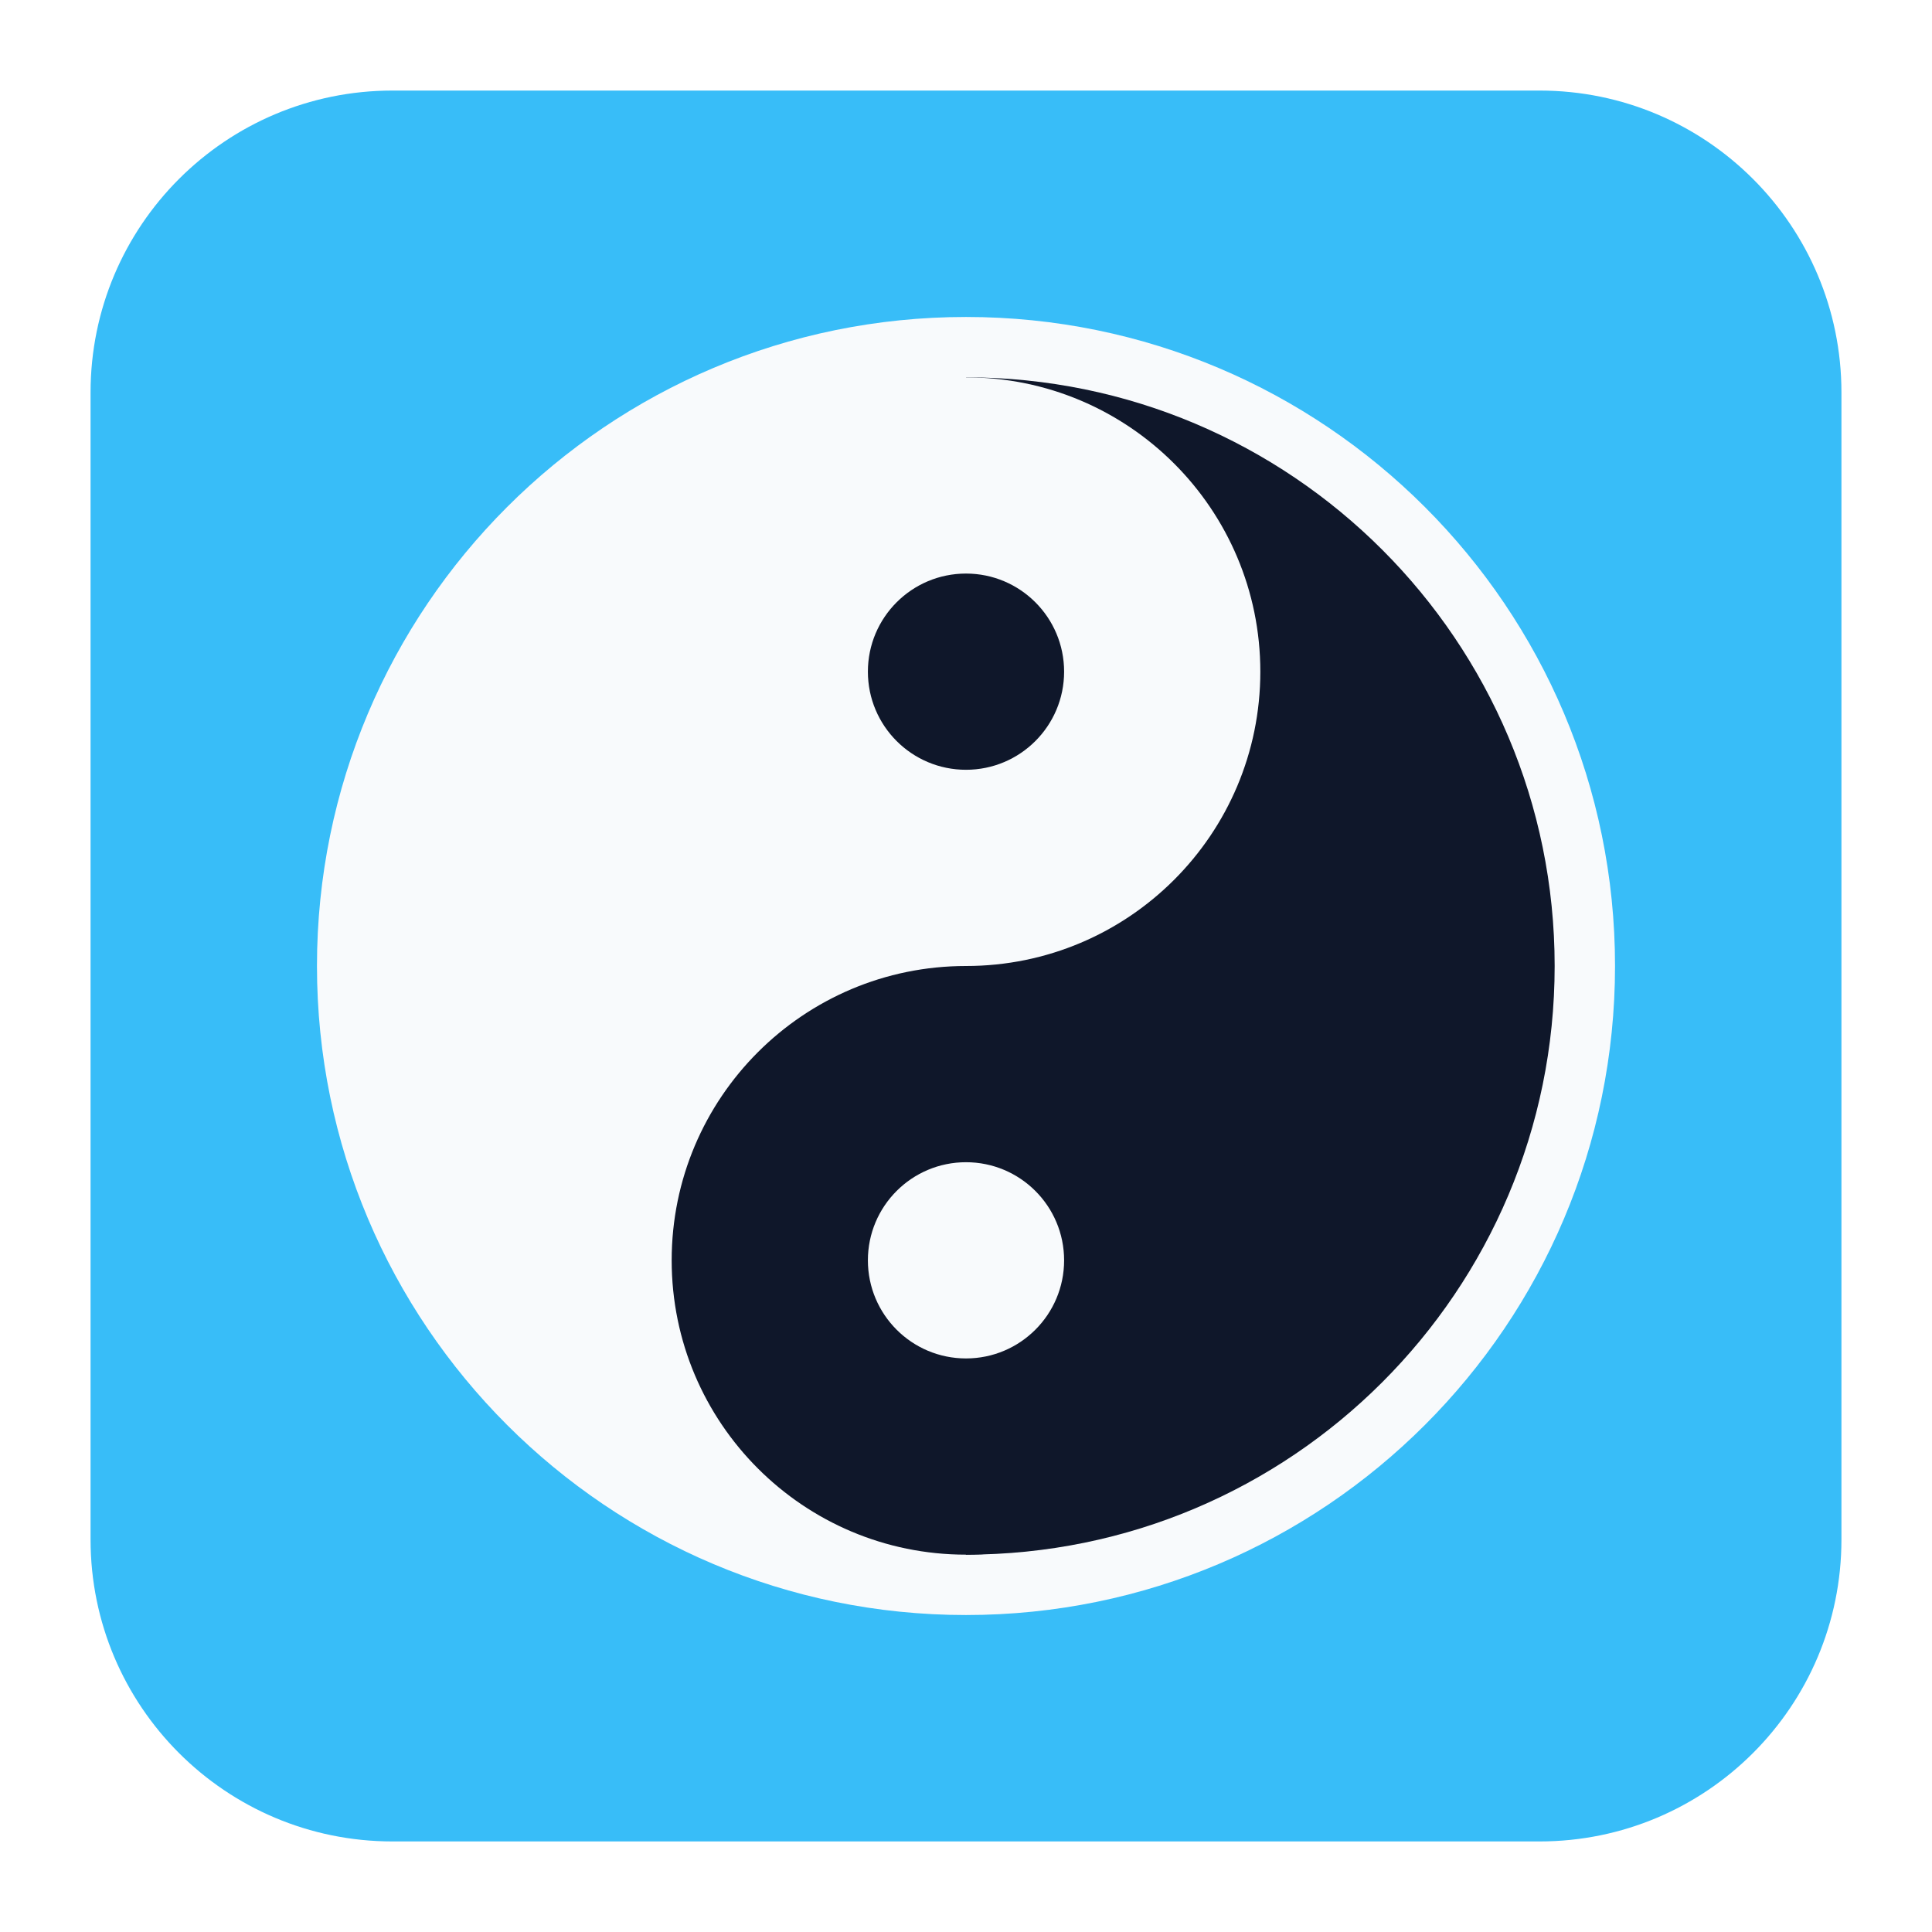
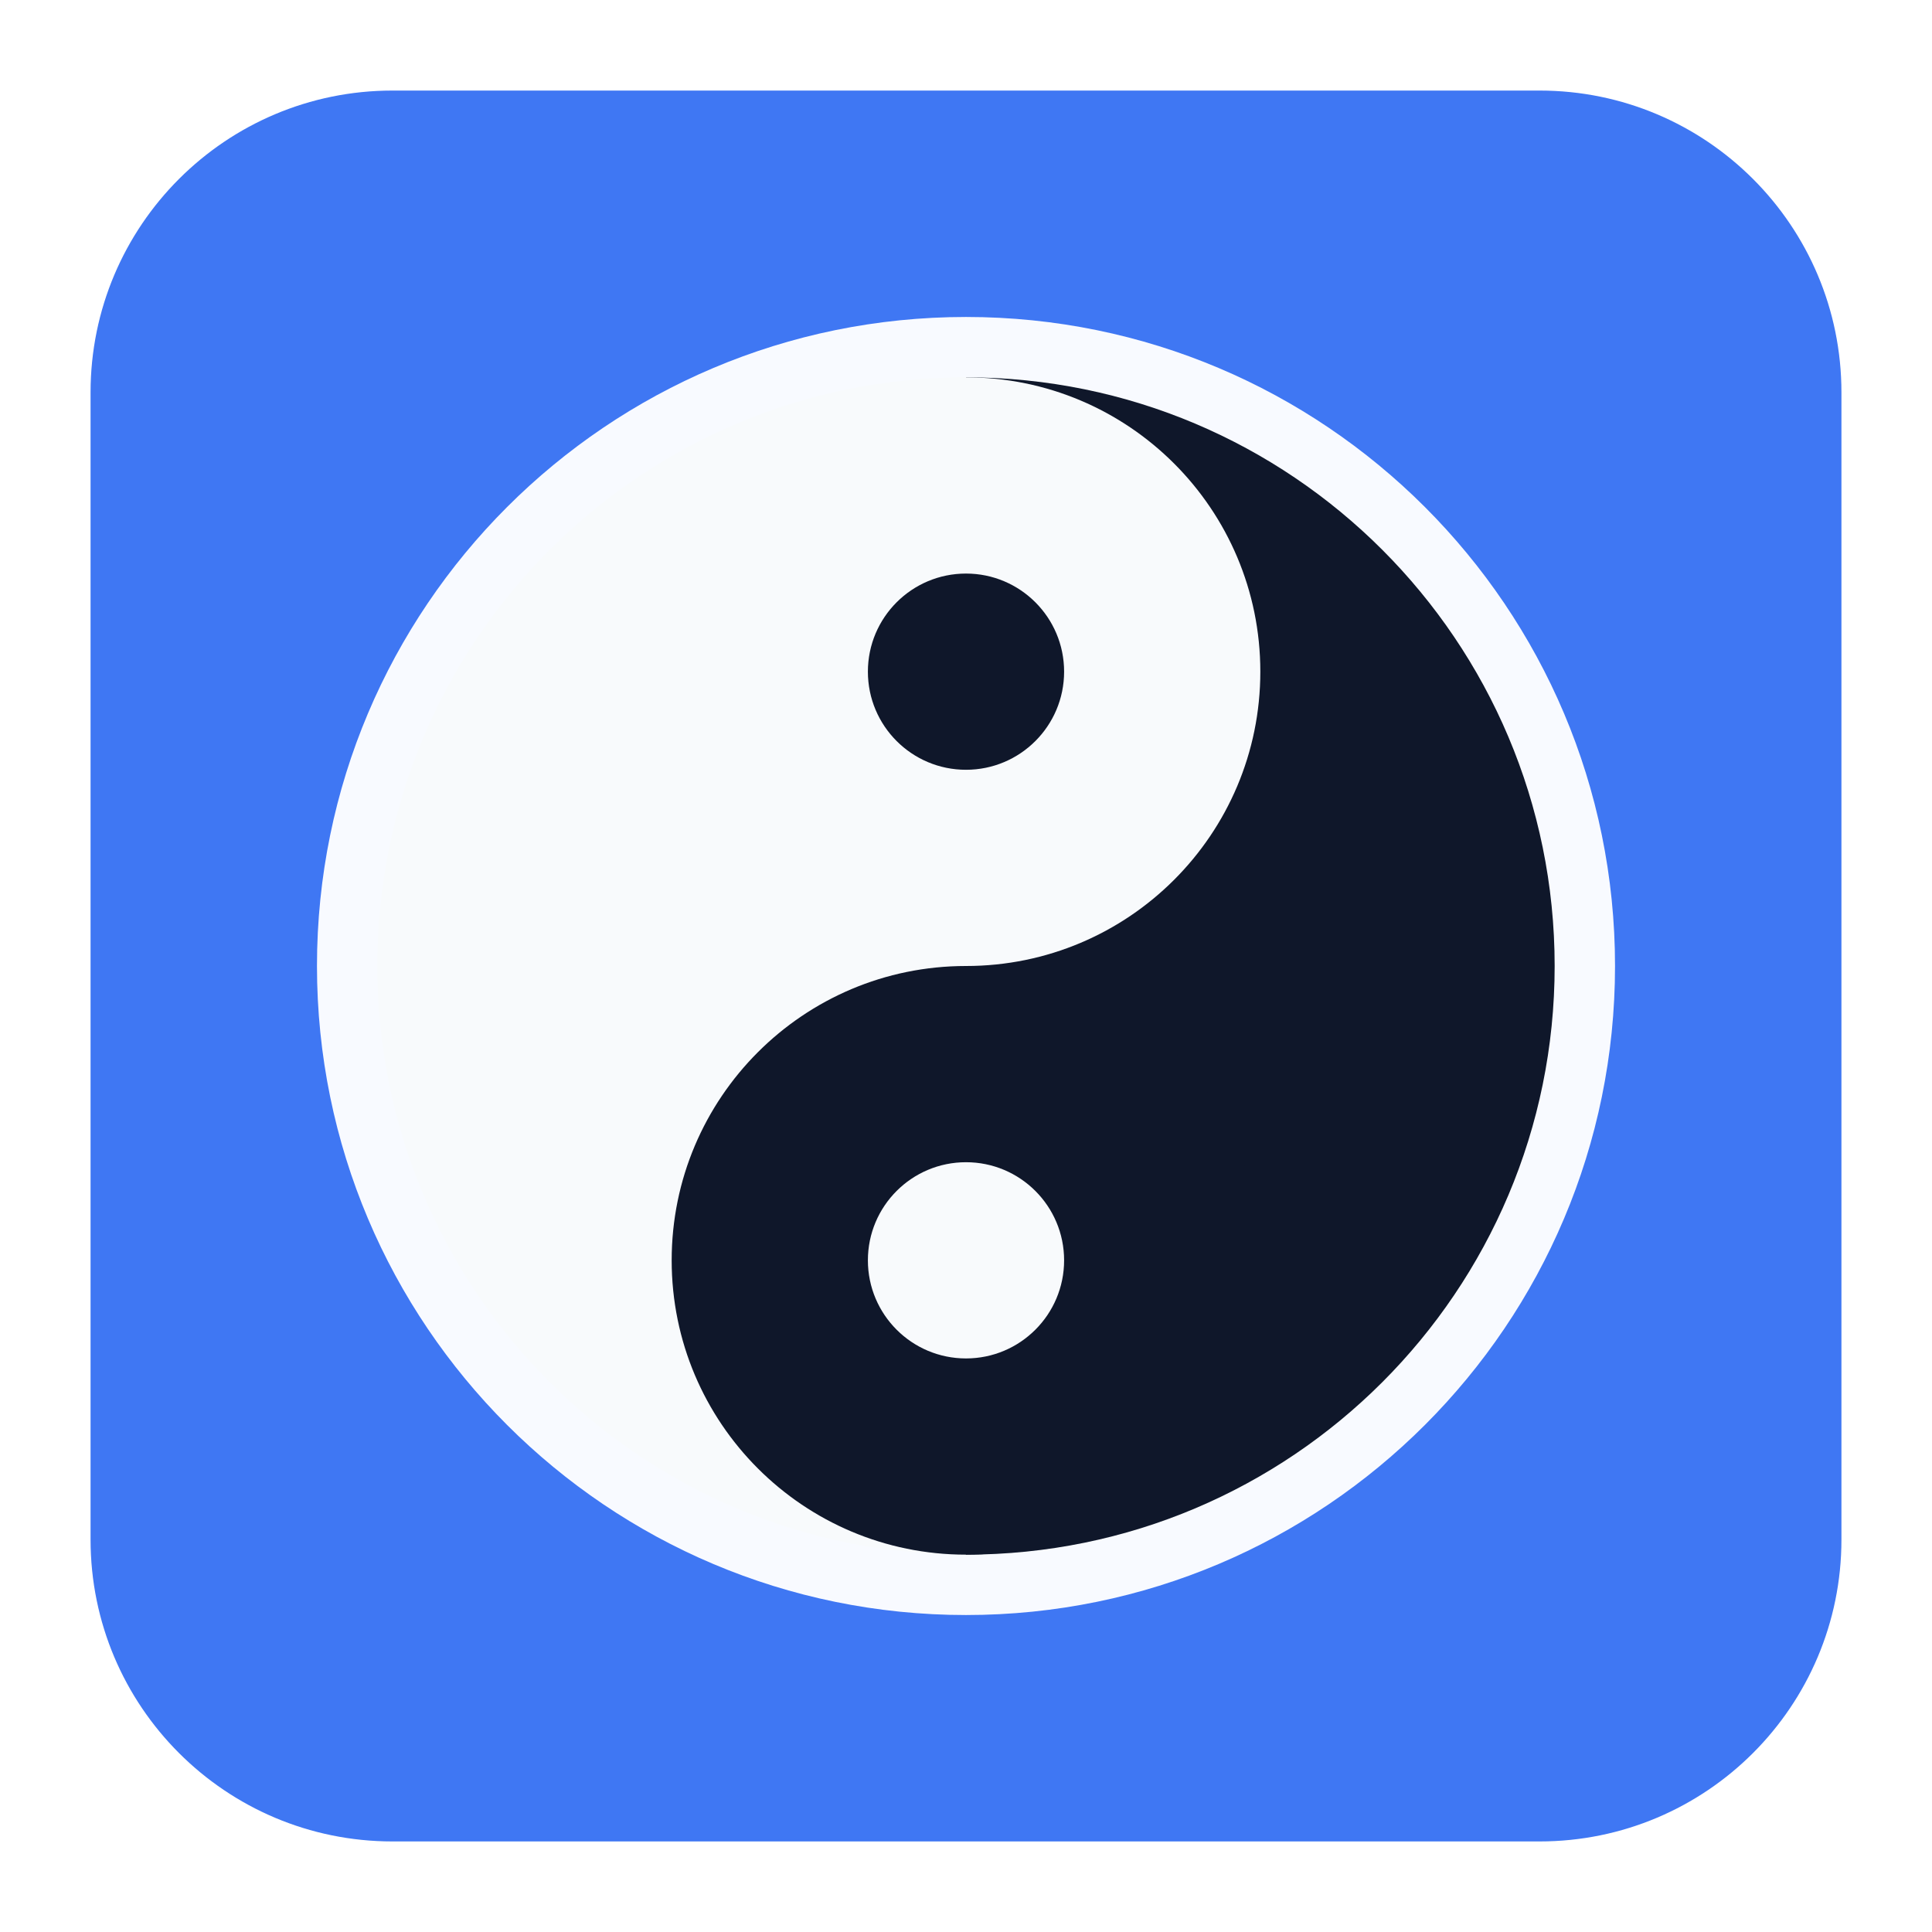
<svg xmlns="http://www.w3.org/2000/svg" viewBox="0 0 64 64">
-   <rect x="3" y="3" width="58" height="58" rx="10" fill="#38bdf8" />
-   <circle cx="32" cy="32" r="21.5" fill="#f8fafc" />
+   <rect x="3" y="3" width="58" height="58" rx="10" fill="#3f77f3" />
+   <circle cx="32" cy="32" r="21.5" fill="#f8faff" />
  <circle cx="32" cy="32" r="19.5" fill="#f8fafc" />
  <path d="M 32 12.5 A 19.5 19.5 0 0 1 32 51.5 Z" fill="#0f172a" />
  <circle cx="32" cy="22.25" r="9.75" fill="#f8fafc" />
  <circle cx="32" cy="41.75" r="9.75" fill="#0f172a" />
  <circle cx="32" cy="22.25" r="3.25" fill="#0f172a" />
  <circle cx="32" cy="41.75" r="3.25" fill="#f8fafc" />
</svg>
